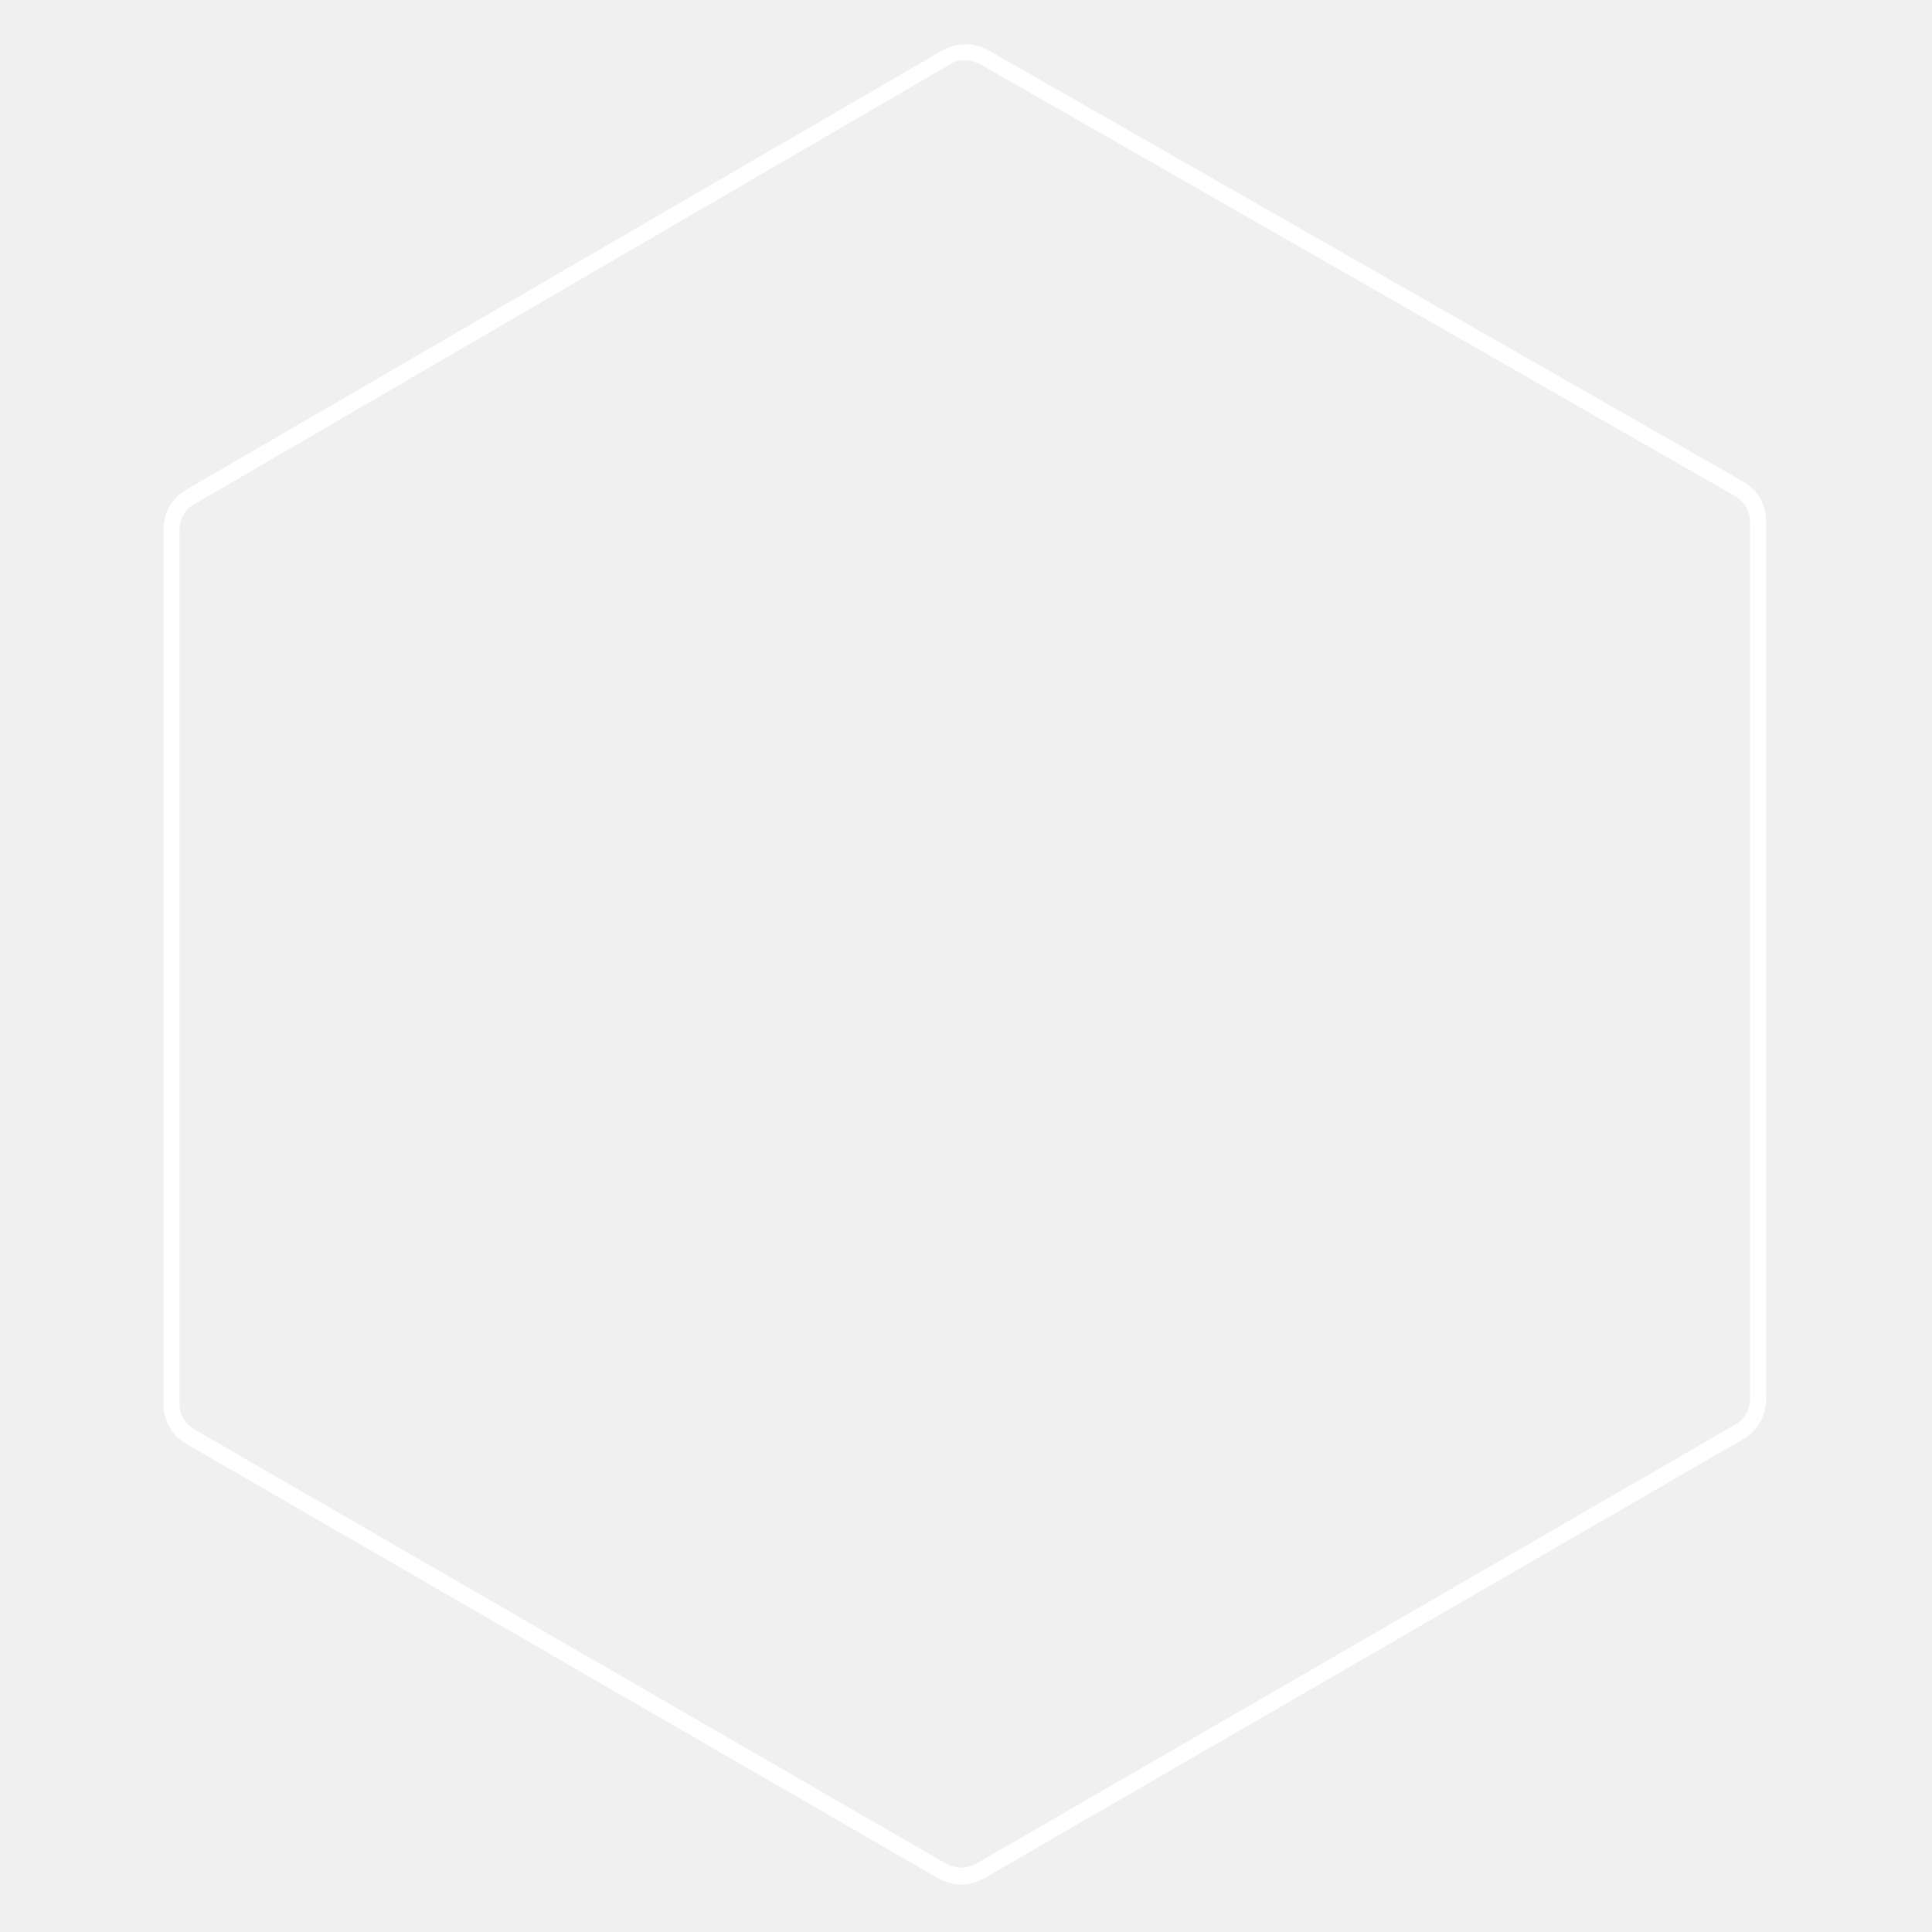
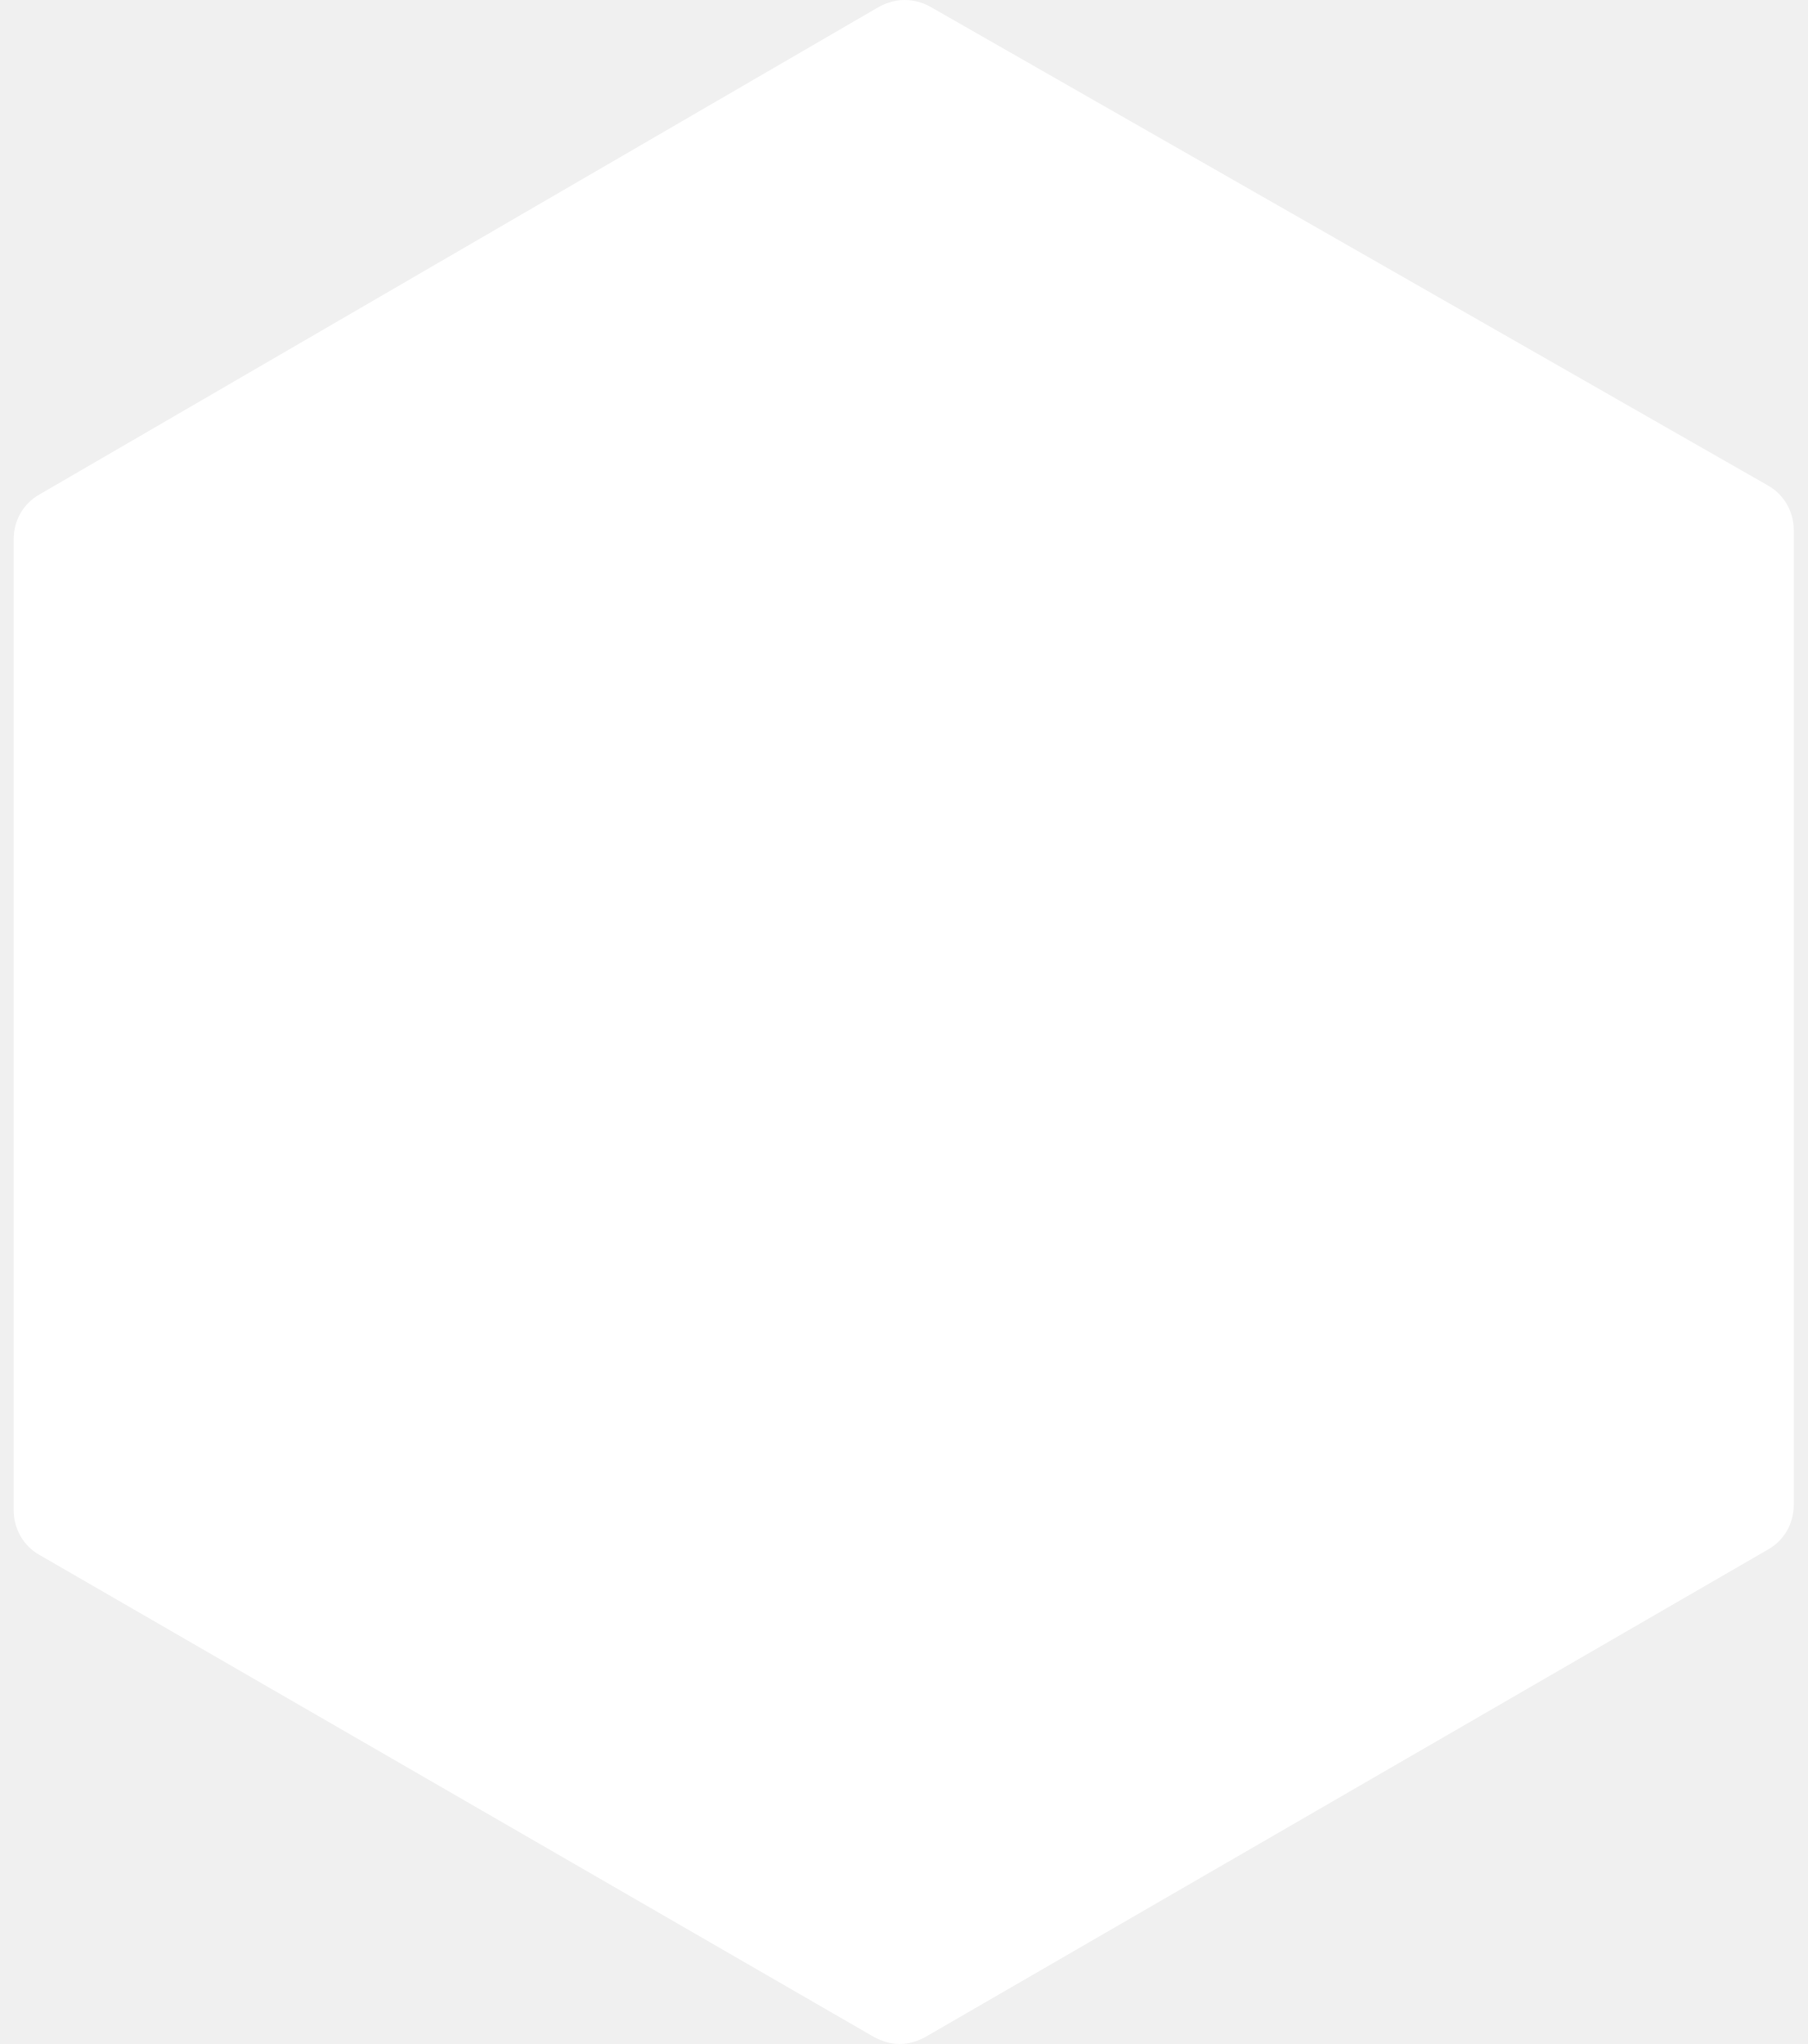
- <svg xmlns="http://www.w3.org/2000/svg" version="1.1" id="Layer_1" x="0px" y="0px" viewBox="0 0 240 240" enable-background="new 0 0 240 240" xml:space="preserve">
+ <svg xmlns="http://www.w3.org/2000/svg" version="1.1" id="Layer_1" x="0px" y="0px" viewBox="425 35 1070 1210" enable-background="new 425 35 1070 1210" xml:space="preserve">
  <g>
    <g>
-       <path fill="#FFFFFF" d="M119.9,7.5c0.7,0,1.3,0.2,1.9,0.5l93.7,53.6c1.2,0.7,1.9,1.9,1.9,3.3v108.9c0,1.3-0.7,2.6-1.9,3.2    l-94.2,54.5c-0.6,0.3-1.2,0.5-1.9,0.5c-0.7,0-1.3-0.2-1.9-0.5l-93.3-53.9c-1.2-0.7-1.9-1.9-1.9-3.2V65.8c0-1.3,0.7-2.6,1.9-3.2    L118,8C118.5,7.6,119.2,7.5,119.9,7.5 M119.9,5.5c-1,0-2,0.3-2.9,0.8L23.2,60.8c-1.8,1-2.9,2.9-2.9,5v108.6c0,2.1,1.1,4,2.9,5    l93.3,53.9c0.9,0.5,1.9,0.8,2.9,0.8c1,0,2-0.3,2.9-0.8l94.2-54.5c1.8-1,2.9-2.9,2.9-5V64.8c0-2.1-1.1-4-2.9-5L122.7,6.2    C121.8,5.7,120.8,5.5,119.9,5.5L119.9,5.5z" />
+       <path fill="#FFFFFF" d="M960.3,35c-5.3,0-10.6,1.6-15.3,4.2L448.4,327.7c-9.5,5.3-15.3,15.3-15.3,26.5V929    c0,11.1,5.8,21.2,15.3,26.5l493.8,285.3c4.8,2.6,10.1,4.2,15.3,4.2c5.3,0,10.6-1.6,15.3-4.2l498.6-288.5    c9.5-5.3,15.3-15.3,15.3-26.5V348.9c0-11.1-5.8-21.2-15.3-26.5L975.1,38.7C970.3,36.1,965,35,960.3,35L960.3,35z" />
    </g>
  </g>
</svg>
